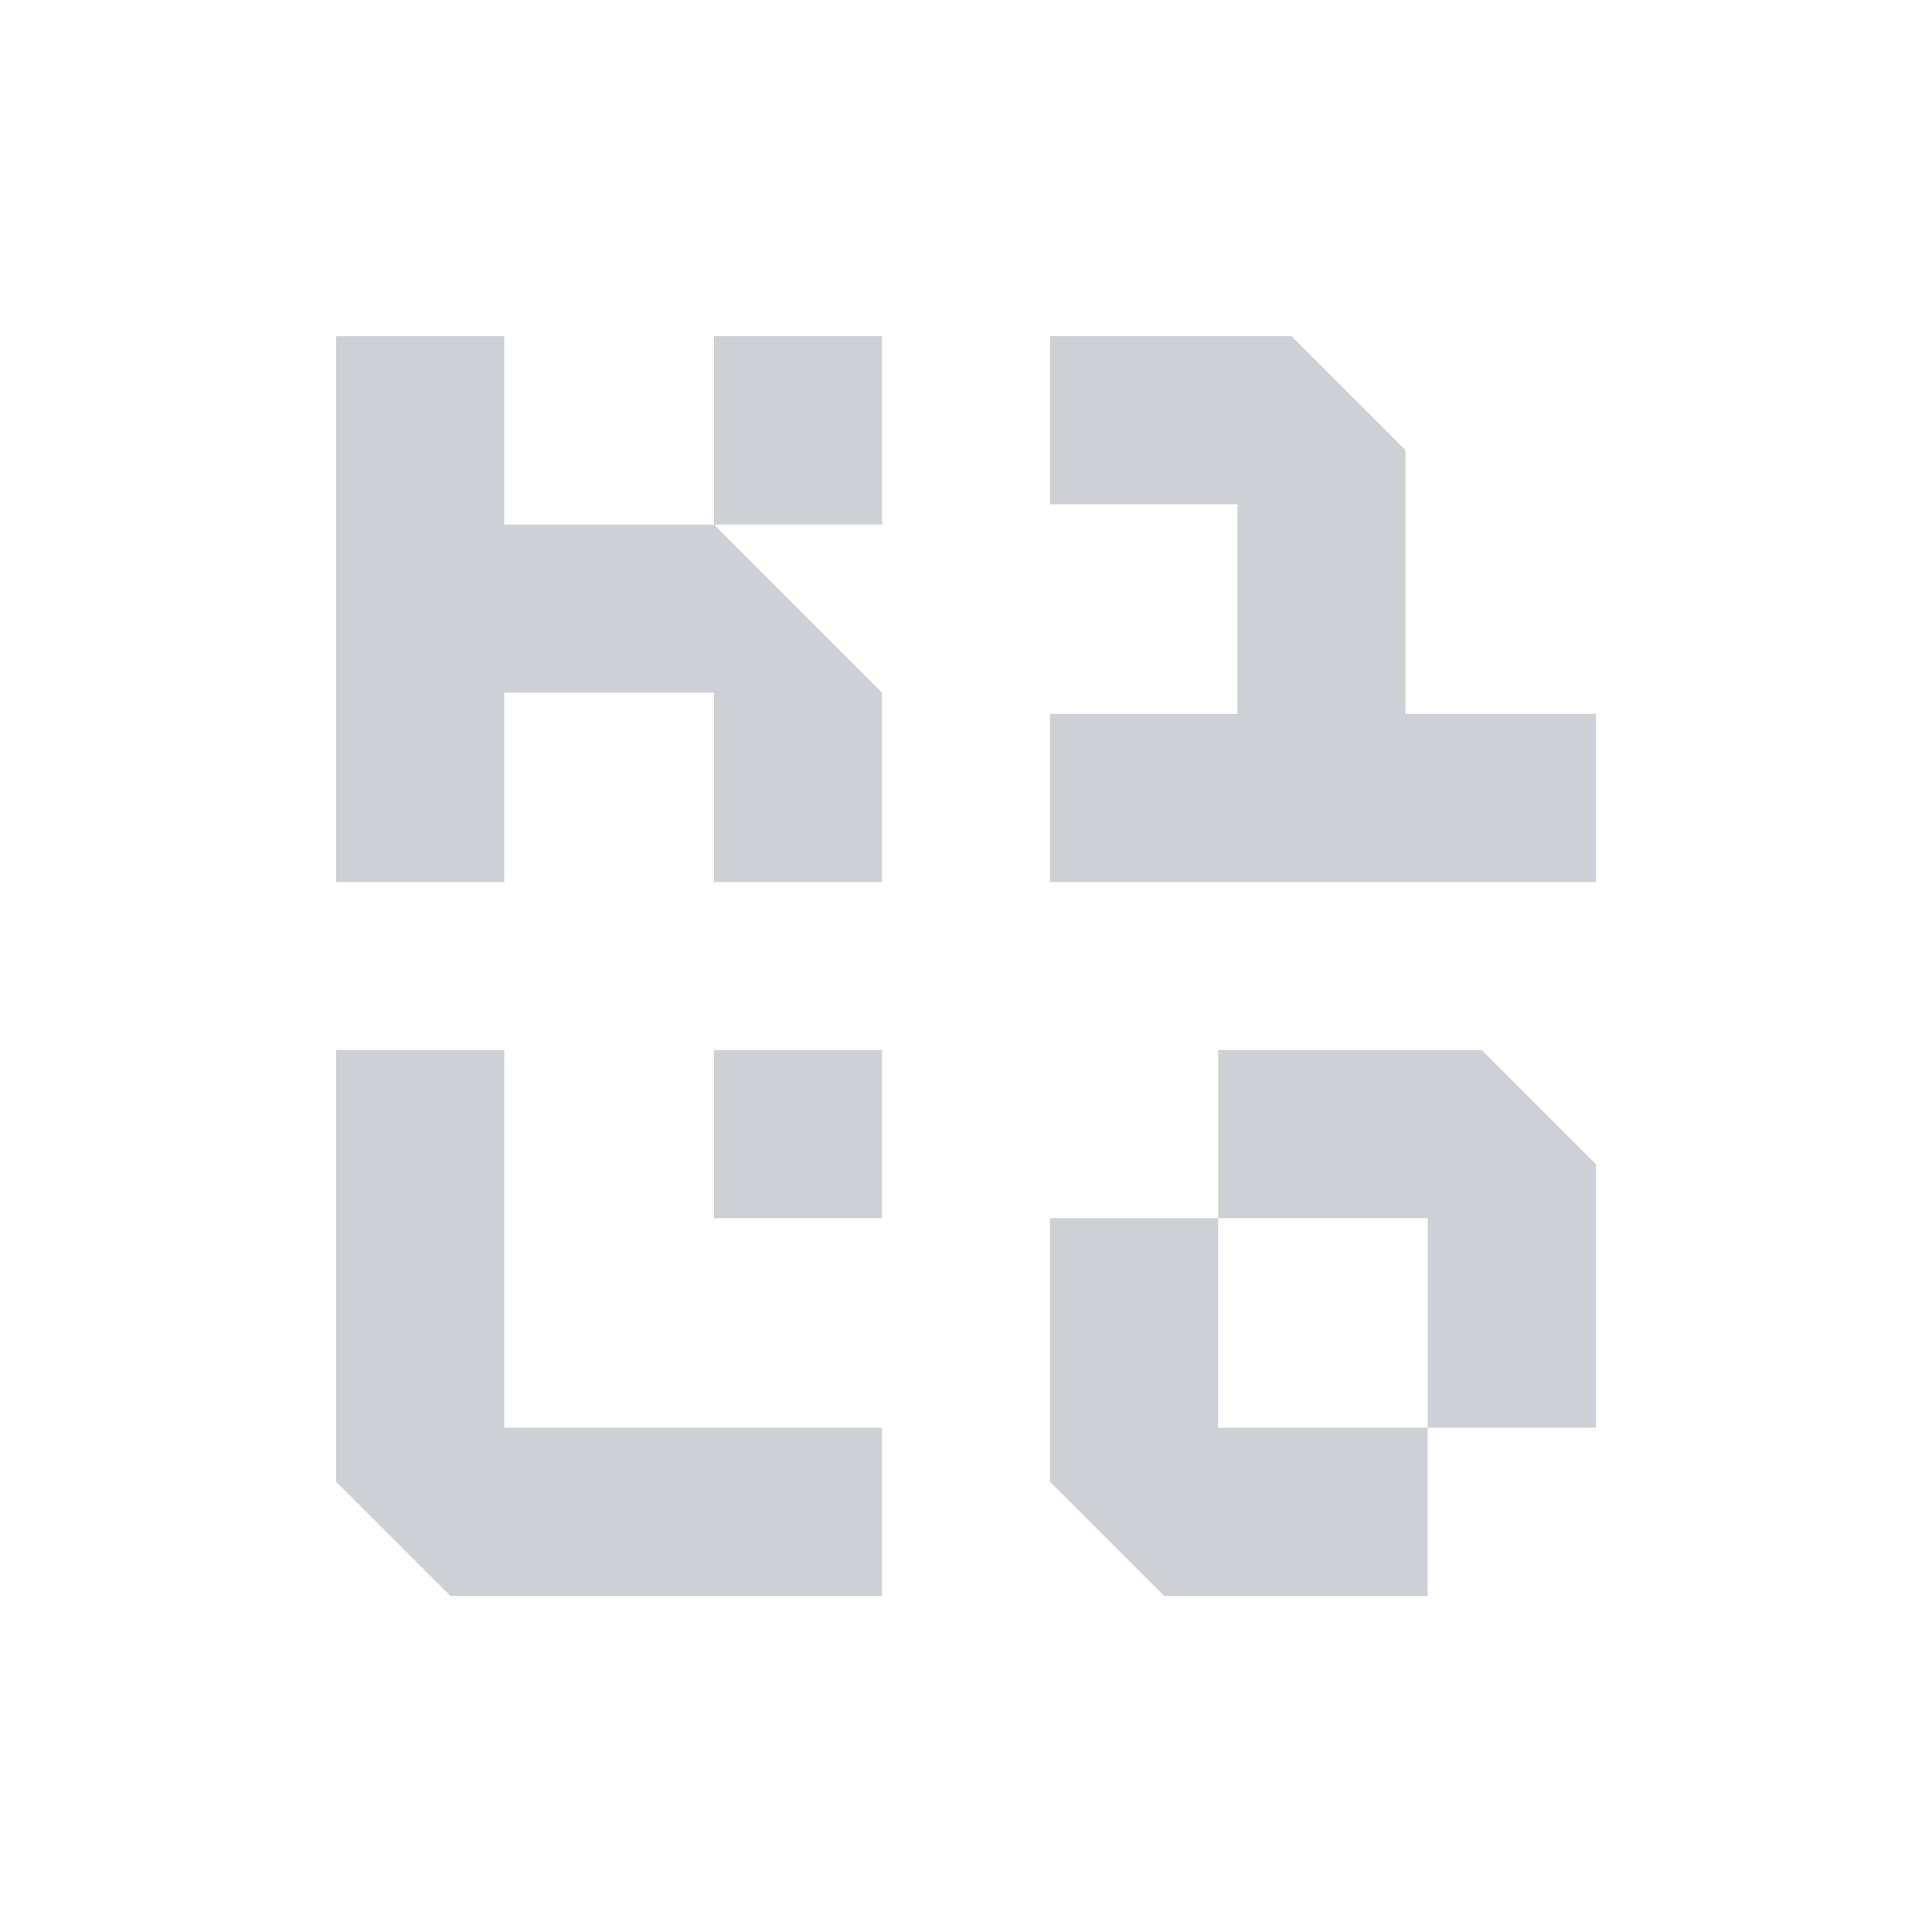
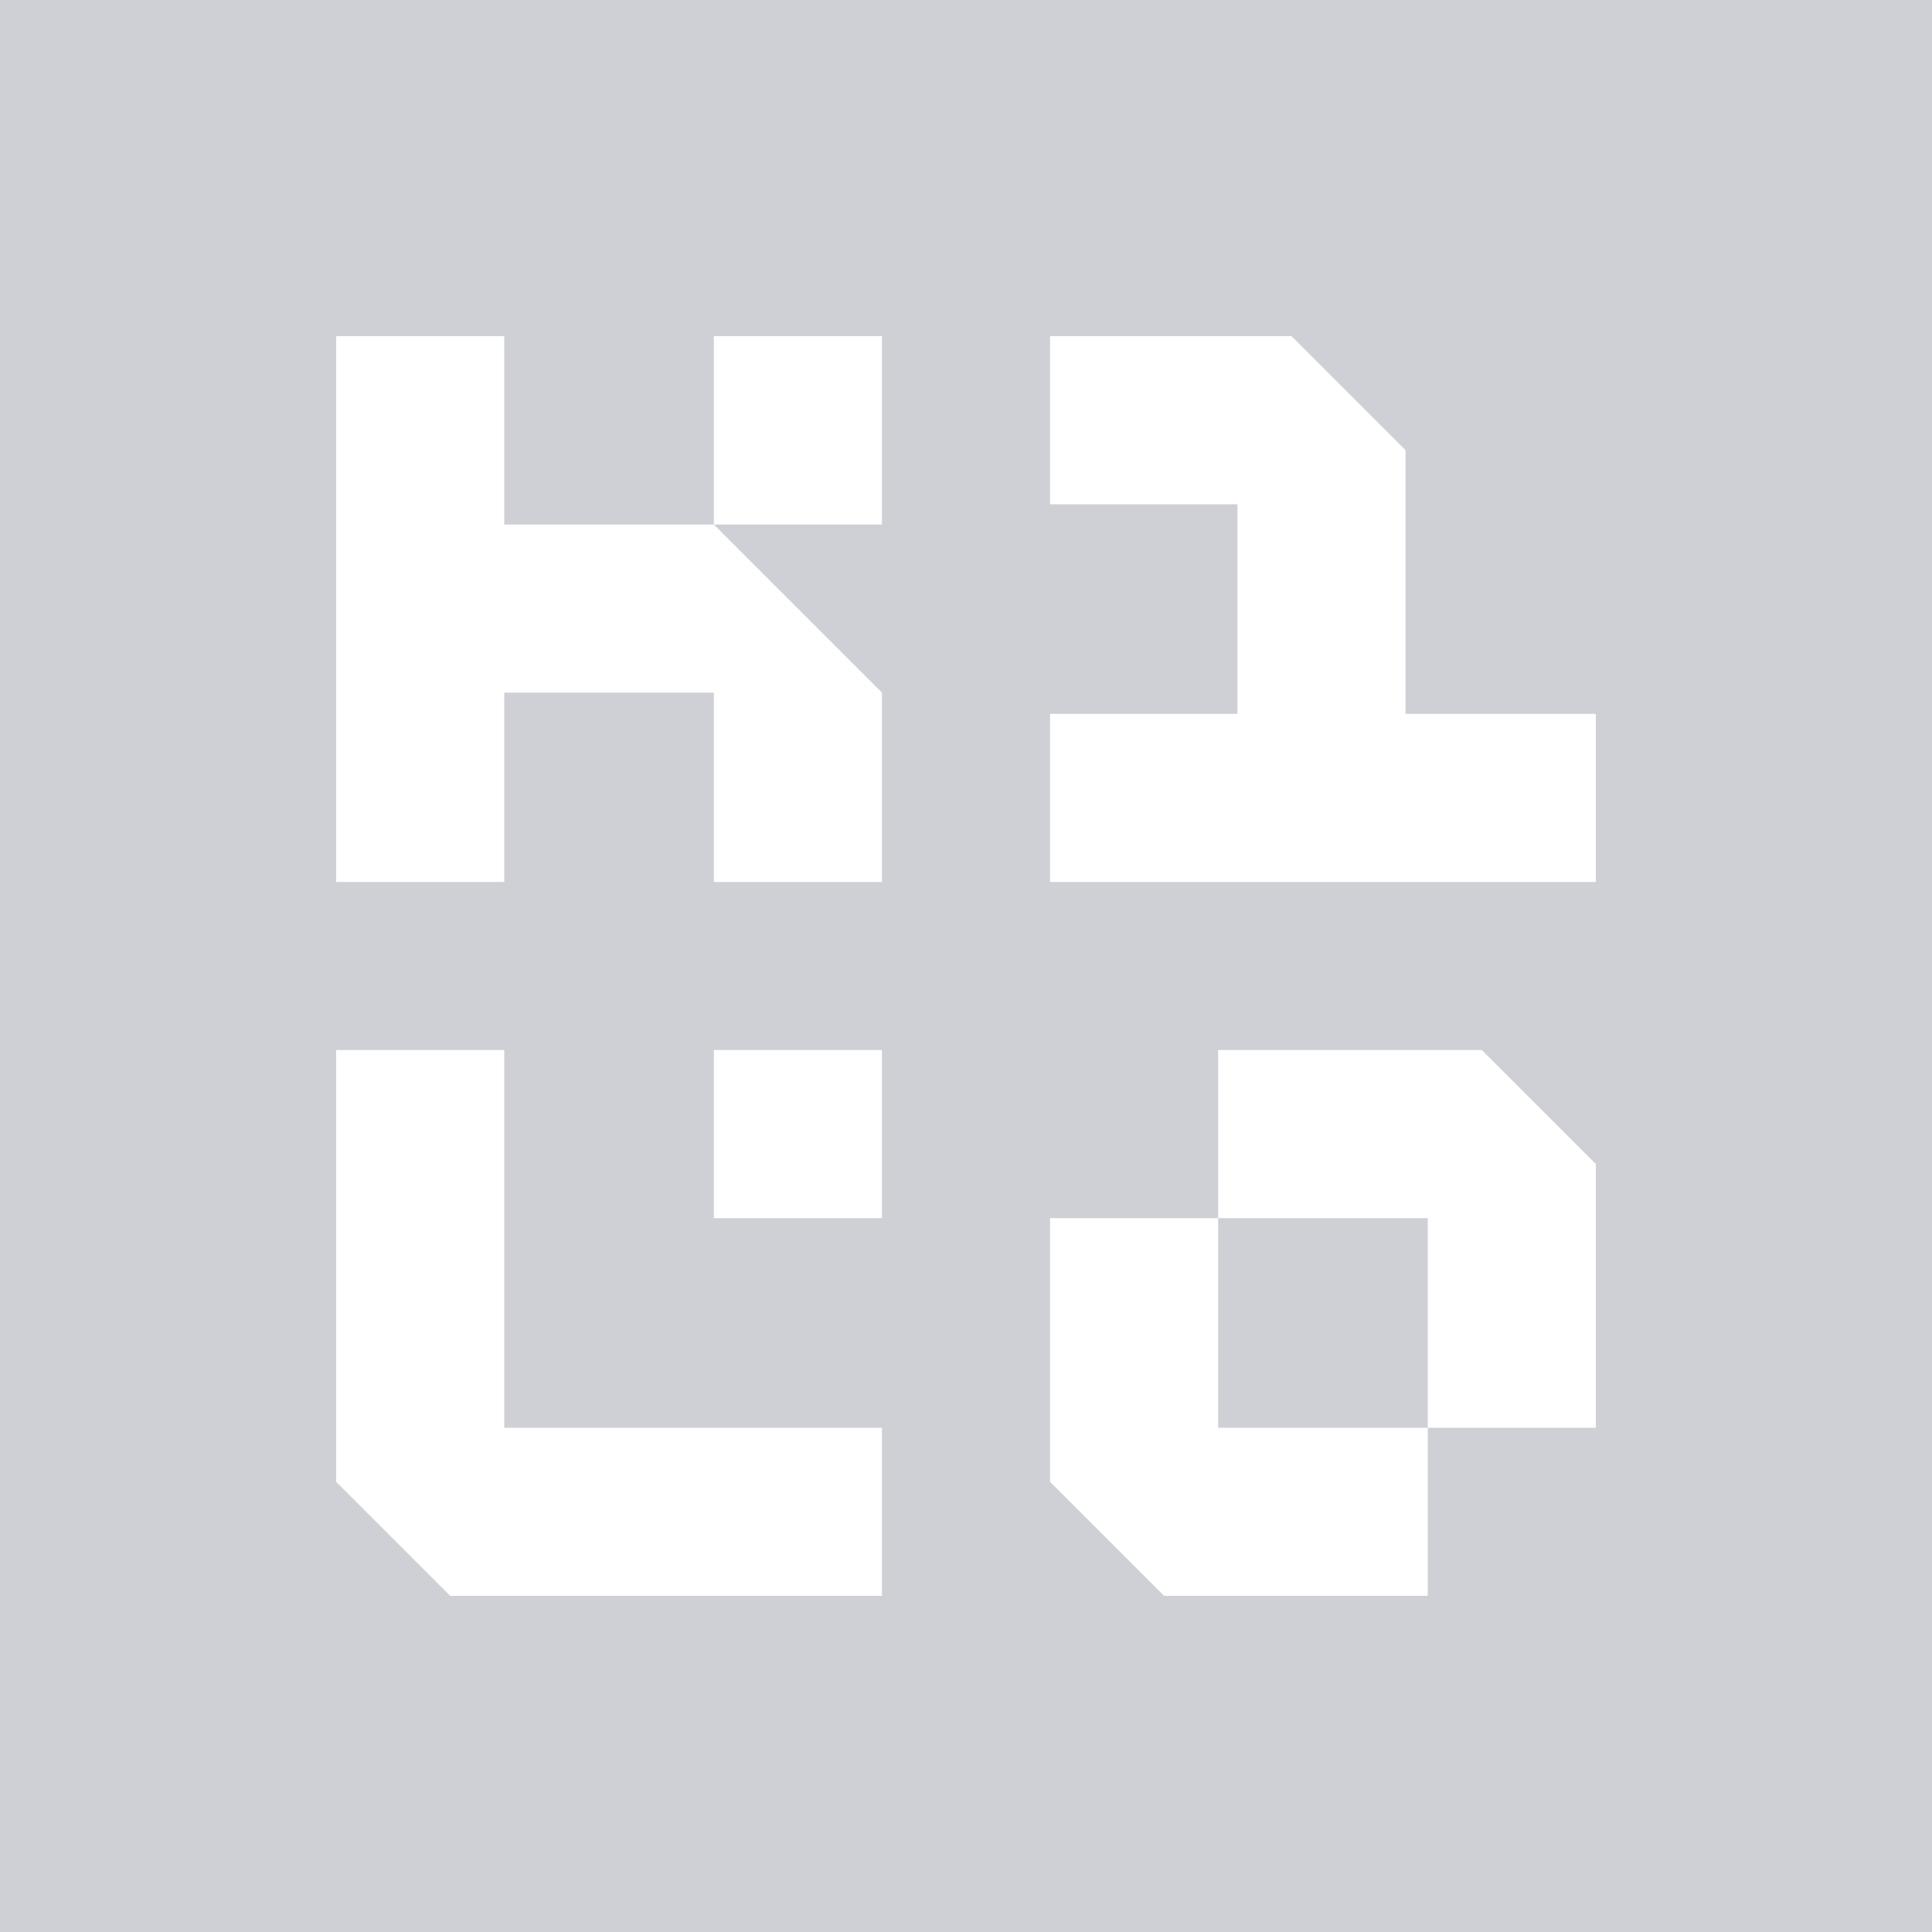
<svg xmlns="http://www.w3.org/2000/svg" width="20" height="20" viewBox="0 0 20 20" fill="none">
-   <path d="M12.61 12.61H10.87V15.34L12.05 16.52H14.78V14.78H12.61L12.61 12.61ZM16.52 12.05L15.34 10.87H12.61V12.61H14.78L14.78 14.78H16.52L16.52 12.05ZM9.13 10.87H7.39V12.61H9.13V10.87ZM3.48 15.34L4.66 16.52H9.13V14.78H5.22V10.87H3.48L3.48 15.34ZM14.55 7.39V4.66L13.37 3.48H10.87V5.22H12.81V7.39H10.87V9.13H16.52V7.39H14.55ZM5.22 3.48H3.48V9.13H5.22V7.17H7.39V9.13H9.13V7.17L7.39 5.43H5.22V3.48ZM9.13 3.48H7.39L7.39 5.43H9.13V3.48Z" fill="#CED0D6" />
+   <path fill-rule="evenodd" clip-rule="evenodd" d="M20 20H0V0H20V20ZM12.61 12.61H10.87V15.34L12.05 16.52H14.78V14.78H12.61L12.61 12.61ZM16.52 12.05L15.34 10.87H12.61V12.61H14.78L14.78 14.78H16.52L16.52 12.05ZM9.13 10.87H7.39V12.61H9.13V10.87ZM3.48 15.34L4.66 16.52H9.13V14.78H5.22V10.87H3.48L3.48 15.34ZM14.55 7.39V4.66L13.37 3.48H10.87V5.22H12.81V7.39H10.87V9.13H16.52V7.39H14.55ZM5.22 3.48H3.48V9.13H5.22V7.17H7.39V9.13H9.13V7.17L7.39 5.43H5.22V3.48ZM9.13 3.48H7.39L7.39 5.43H9.13V3.48Z" fill="#CED0D6" />
</svg>
